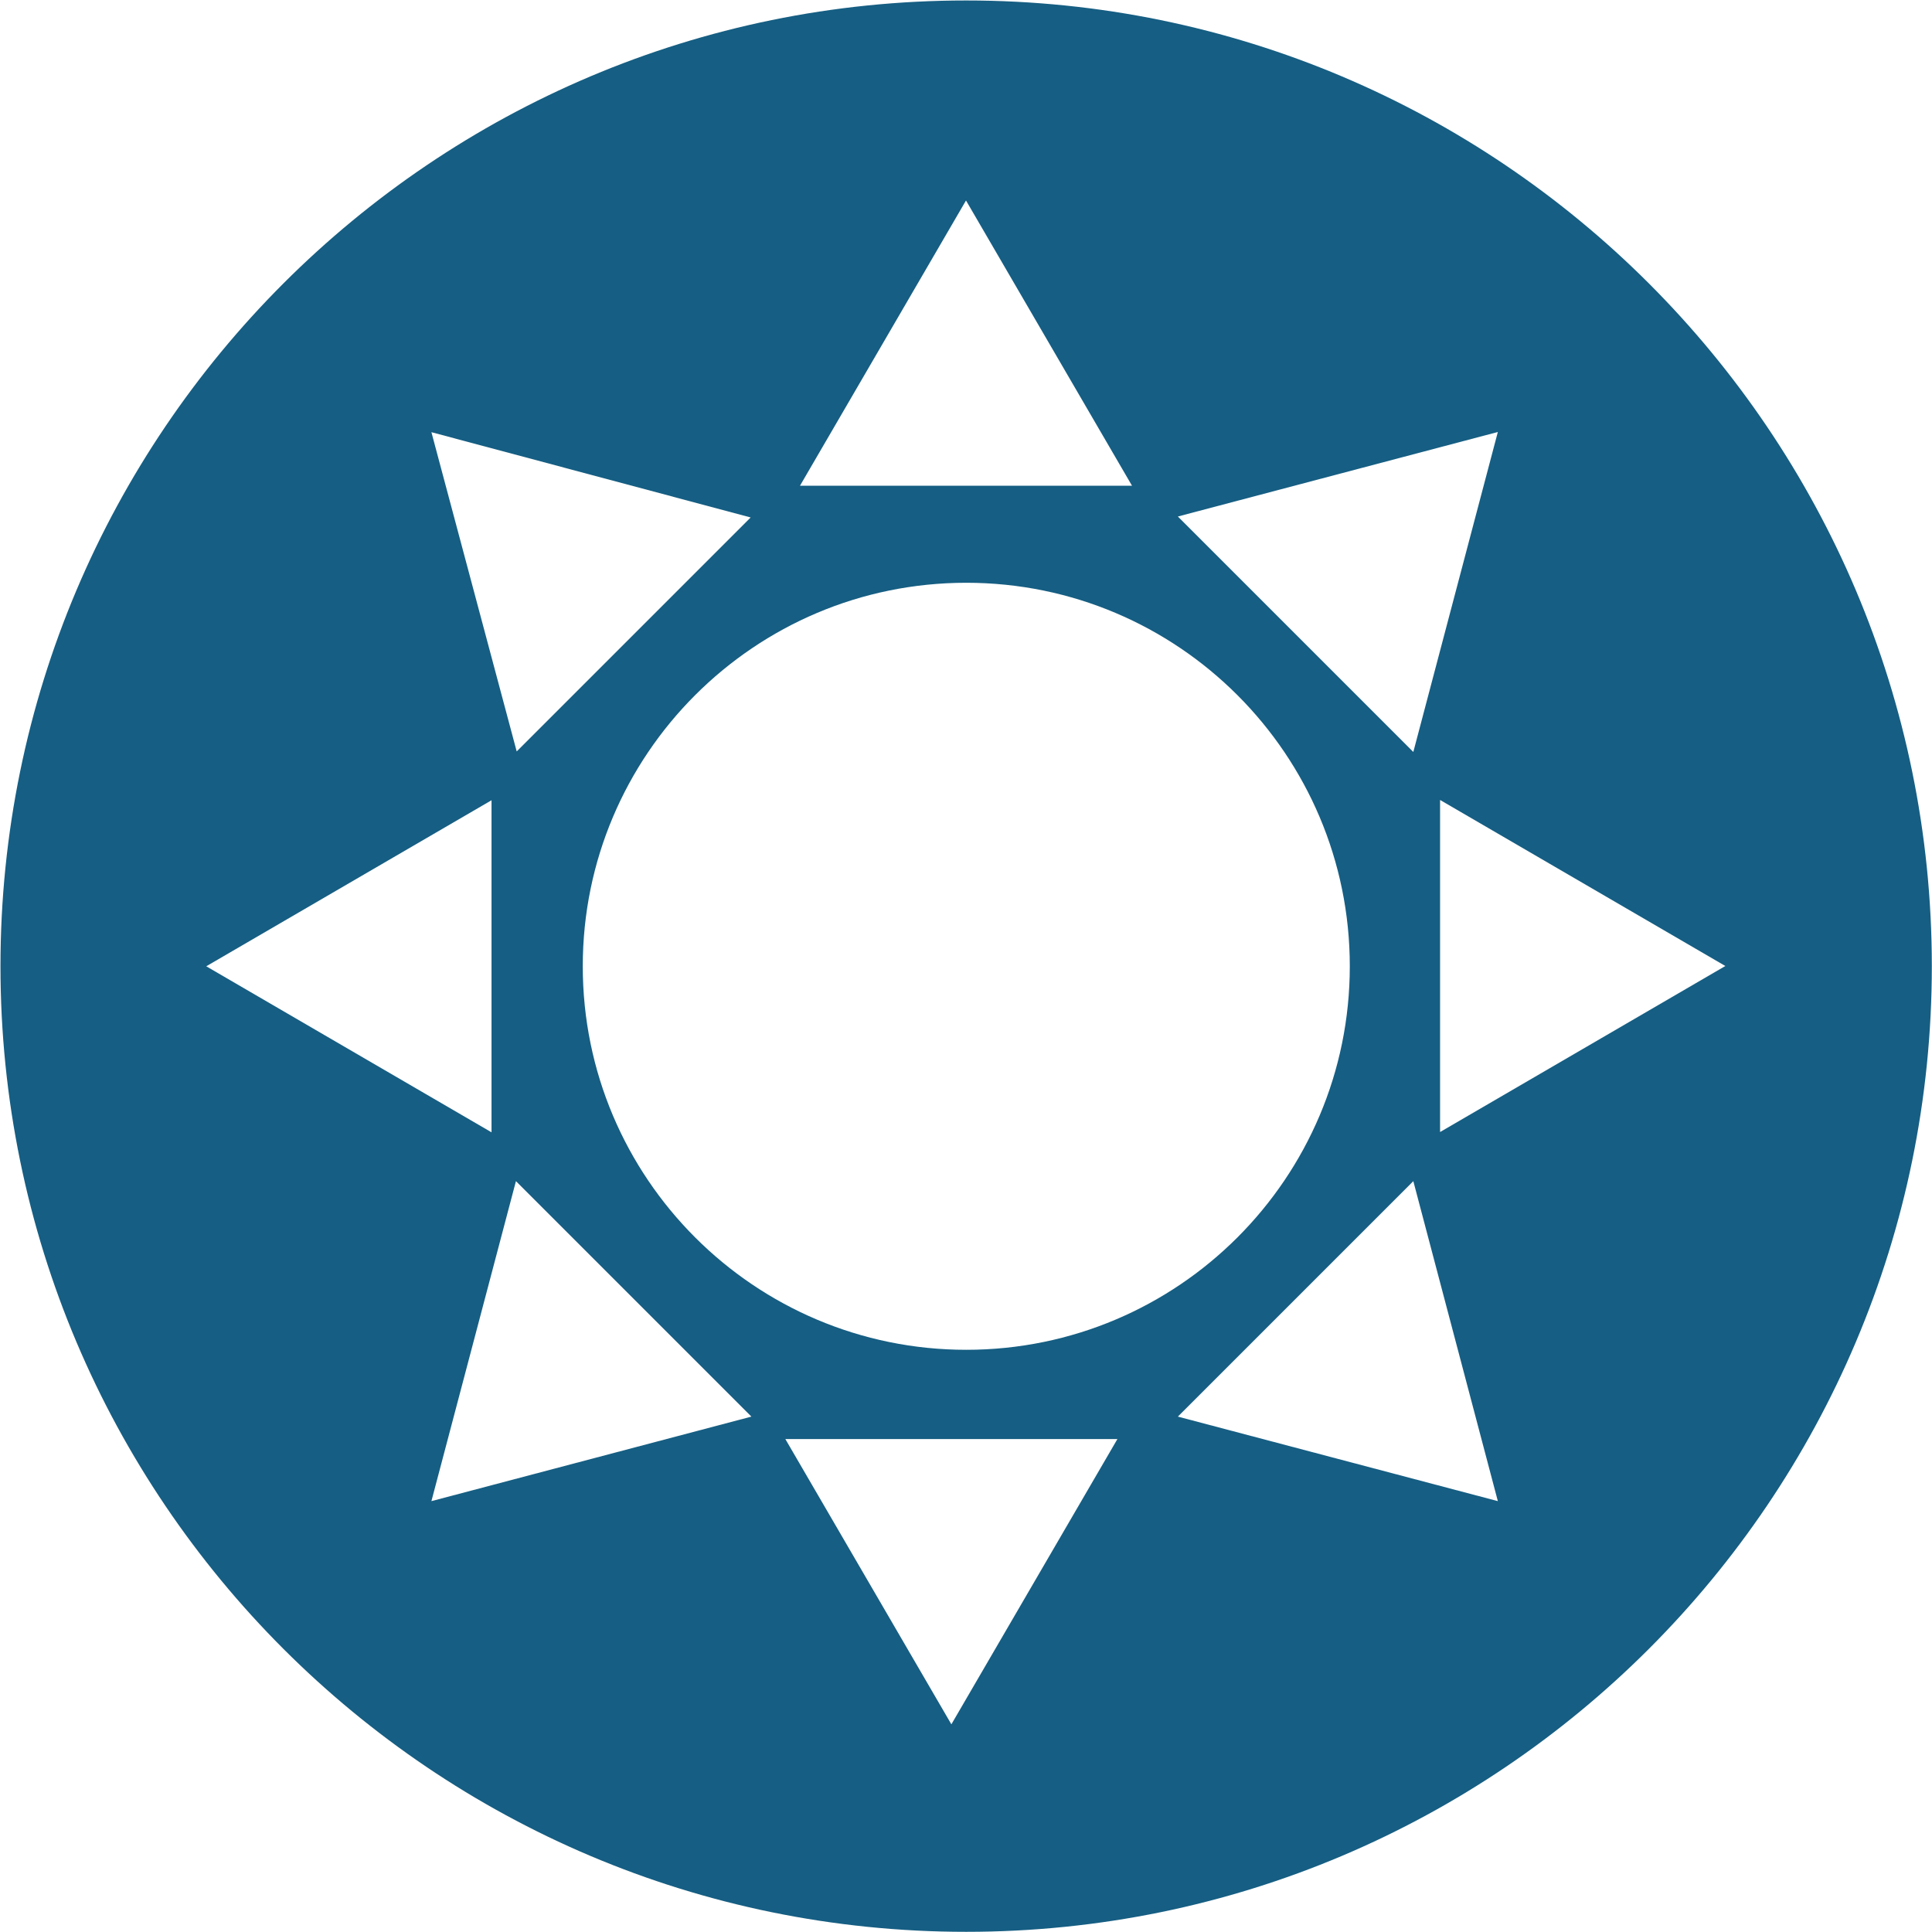
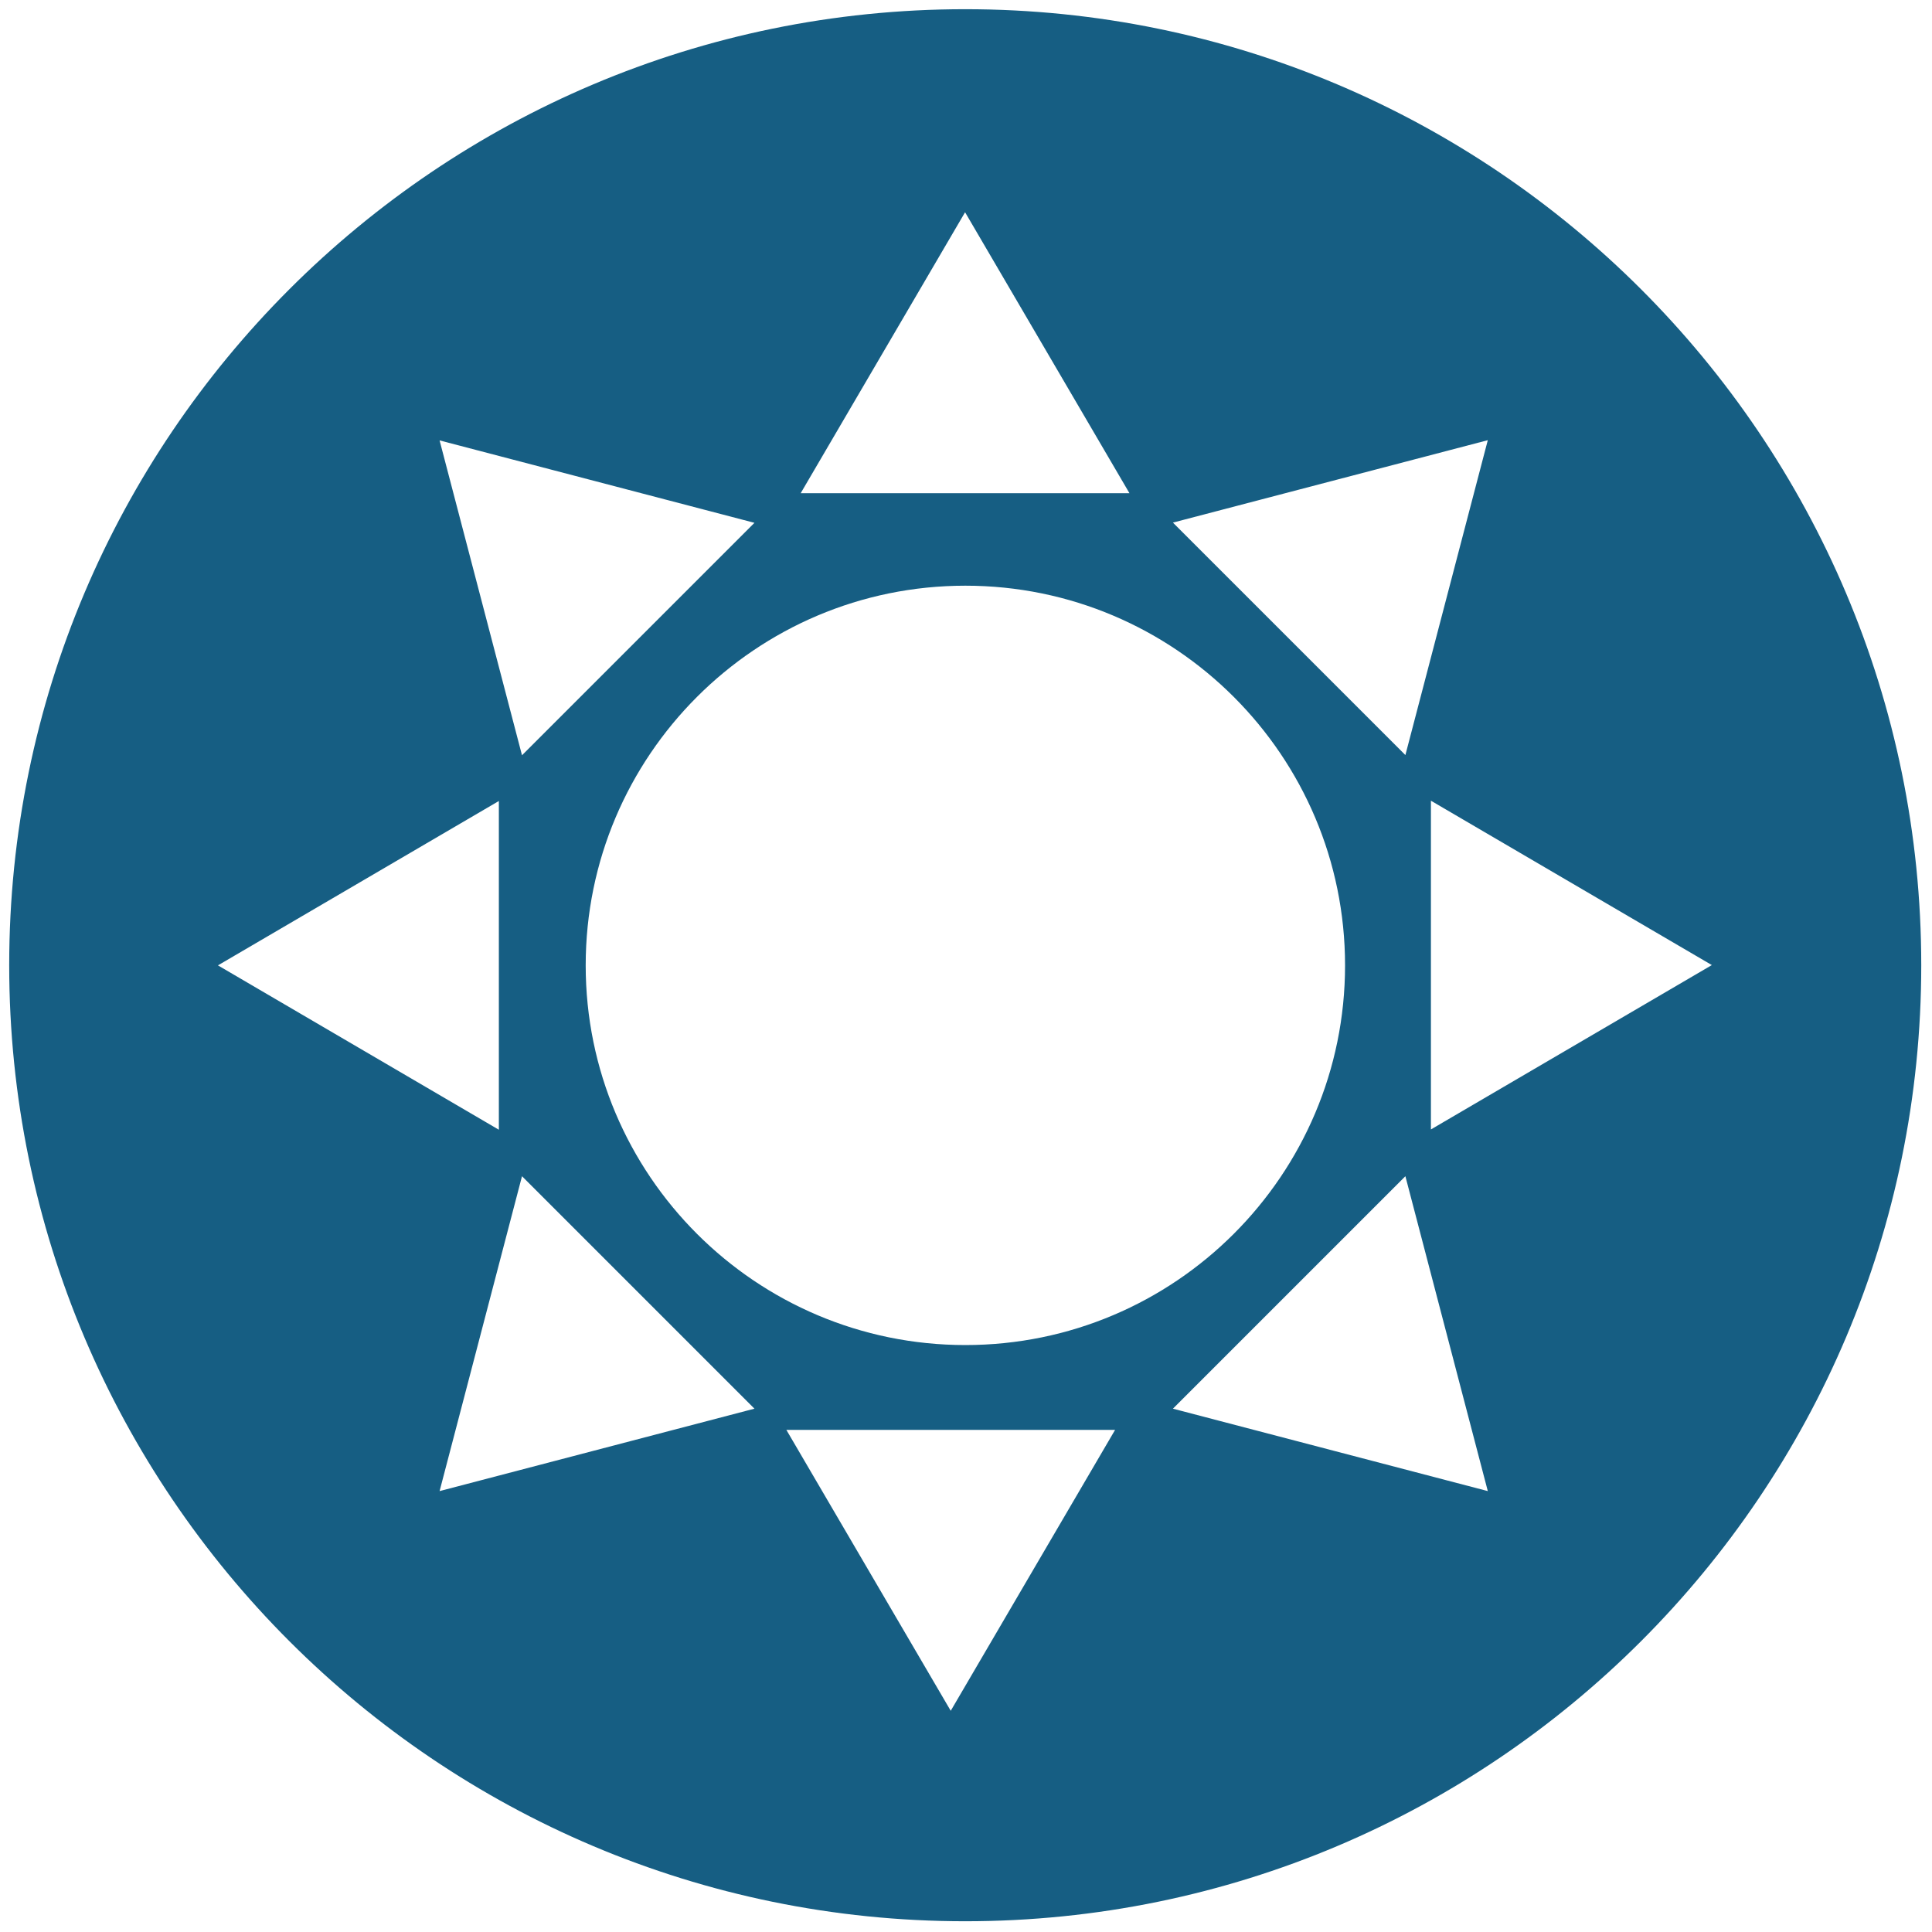
- <svg xmlns="http://www.w3.org/2000/svg" version="1.1" width="1024" height="1024" viewBox="0 0 1024 1024" xml:space="preserve">
+ <svg xmlns="http://www.w3.org/2000/svg" version="1.1" width="256" height="256" viewBox="0 0 256 256" xml:space="preserve">
  <defs>
</defs>
-   <g transform="matrix(1.96 0 0 1.96 512.08 512.08)" id="xkRI6En4T9P3cGKyQc0ig">
-     <path style="stroke: rgb(151,166,145); stroke-width: 0; stroke-dasharray: none; stroke-linecap: butt; stroke-dashoffset: 0; stroke-linejoin: miter; stroke-miterlimit: 4; fill: rgb(22,94,131); fill-rule: nonzero; opacity: 1;" vector-effect="non-scaling-stroke" transform=" translate(0, 0)" d="M 0 -261.137 C 144.148 -261.137 261.137 -144.148 261.137 0 C 261.137 144.148 144.148 261.137 0 261.137 C -144.148 261.137 -261.137 144.148 -261.137 0 C -261.137 -144.148 -144.148 -261.137 0 -261.137 z" stroke-linecap="round" />
-   </g>
-   <g transform="matrix(2.2 0 0 1.89 512 181.86)" id="bcgkjLN4v07K5J4PKGyfr">
-     <path style="stroke: none; stroke-width: 0; stroke-dasharray: none; stroke-linecap: butt; stroke-dashoffset: 0; stroke-linejoin: miter; stroke-miterlimit: 4; fill: rgb(255,255,255); fill-rule: nonzero; opacity: 1;" vector-effect="non-scaling-stroke" transform=" translate(-40, -40)" d="M 60 40 L 80 80 L 40 80 L 0 80 L 20 40 L 40 0 L 60 40 z" stroke-linecap="round" />
-   </g>
-   <g transform="matrix(1.56 1.56 -1.34 1.34 740.29 282.56)" id="hFgN4kLYqIJcHnAsmycRK">
-     <path style="stroke: none; stroke-width: 0; stroke-dasharray: none; stroke-linecap: butt; stroke-dashoffset: 0; stroke-linejoin: miter; stroke-miterlimit: 4; fill: rgb(255,255,255); fill-rule: nonzero; opacity: 1;" vector-effect="non-scaling-stroke" transform=" translate(-40, -40)" d="M 60 40 L 80 80 L 40 80 L 0 80 L 20 40 L 40 0 L 60 40 z" stroke-linecap="round" />
-   </g>
-   <g transform="matrix(0 2.2 -1.89 0 838.87 512)" id="CzBy_DTn_bIKwdl9N03q7">
-     <path style="stroke: none; stroke-width: 0; stroke-dasharray: none; stroke-linecap: butt; stroke-dashoffset: 0; stroke-linejoin: miter; stroke-miterlimit: 4; fill: rgb(255,255,255); fill-rule: nonzero; opacity: 1;" vector-effect="non-scaling-stroke" transform=" translate(-40, -40)" d="M 60 40 L 80 80 L 40 80 L 0 80 L 20 40 L 40 0 L 60 40 z" stroke-linecap="round" />
-   </g>
-   <g transform="matrix(-1.56 1.56 -1.34 -1.34 740.29 742.03)" id="T0IxAEwNUPFKxLnFRb2Lu">
-     <path style="stroke: none; stroke-width: 0; stroke-dasharray: none; stroke-linecap: butt; stroke-dashoffset: 0; stroke-linejoin: miter; stroke-miterlimit: 4; fill: rgb(255,255,255); fill-rule: nonzero; opacity: 1;" vector-effect="non-scaling-stroke" transform=" translate(-40, -40)" d="M 60 40 L 80 80 L 40 80 L 0 80 L 20 40 L 40 0 L 60 40 z" stroke-linecap="round" />
-   </g>
-   <g transform="matrix(-2.2 0 0 -1.89 504.25 838.33)" id="tAUPG5805bCW7CB5qqJhx">
-     <path style="stroke: none; stroke-width: 0; stroke-dasharray: none; stroke-linecap: butt; stroke-dashoffset: 0; stroke-linejoin: miter; stroke-miterlimit: 4; fill: rgb(255,255,255); fill-rule: nonzero; opacity: 1;" vector-effect="non-scaling-stroke" transform=" translate(-40, -40)" d="M 60 40 L 80 80 L 40 80 L 0 80 L 20 40 L 40 0 L 60 40 z" stroke-linecap="round" />
-   </g>
-   <g transform="matrix(-1.56 -1.56 1.34 -1.34 282.26 742.03)" id="AyeV--GMeZHxoEuYkEQ51">
-     <path style="stroke: none; stroke-width: 0; stroke-dasharray: none; stroke-linecap: butt; stroke-dashoffset: 0; stroke-linejoin: miter; stroke-miterlimit: 4; fill: rgb(255,255,255); fill-rule: nonzero; opacity: 1;" vector-effect="non-scaling-stroke" transform=" translate(-40, -40)" d="M 60 40 L 80 80 L 40 80 L 0 80 L 20 40 L 40 0 L 60 40 z" stroke-linecap="round" />
-   </g>
-   <g transform="matrix(0 -2.2 1.89 0 184.92 512.15)" id="Q_Vycjwn6OOr3r23DnbD5">
-     <path style="stroke: none; stroke-width: 0; stroke-dasharray: none; stroke-linecap: butt; stroke-dashoffset: 0; stroke-linejoin: miter; stroke-miterlimit: 4; fill: rgb(255,255,255); fill-rule: nonzero; opacity: 1;" vector-effect="non-scaling-stroke" transform=" translate(-40, -40)" d="M 60 40 L 80 80 L 40 80 L 0 80 L 20 40 L 40 0 L 60 40 z" stroke-linecap="round" />
-   </g>
-   <g transform="matrix(1.55 -1.55 1.34 1.34 282.26 282.67)" id="K1Zv6aosygdFE8P-KoGDZ">
-     <path style="stroke: none; stroke-width: 0; stroke-dasharray: none; stroke-linecap: butt; stroke-dashoffset: 0; stroke-linejoin: miter; stroke-miterlimit: 4; fill: rgb(255,255,255); fill-rule: nonzero; opacity: 1;" vector-effect="non-scaling-stroke" transform=" translate(-40, -40)" d="M 60 40 L 80 80 L 40 80 L 0 80 L 20 40 L 40 0 L 60 40 z" stroke-linecap="round" />
-   </g>
-   <g transform="matrix(1 0 0 1 512.15 512.15)" id="QGtJ3857lMBKHvAyPgmYk">
-     <path style="stroke: rgb(3,119,165); stroke-width: 0; stroke-dasharray: none; stroke-linecap: butt; stroke-dashoffset: 0; stroke-linejoin: miter; stroke-miterlimit: 4; fill: rgb(255,255,255); fill-rule: nonzero; opacity: 1;" vector-effect="non-scaling-stroke" transform=" translate(-203.27, -203.27)" d="M 203.272 0 C 315.478 0 406.543 91.066 406.543 203.272 C 406.543 315.478 315.478 406.543 203.272 406.543 C 91.066 406.543 0 315.478 0 203.272 C 0 91.066 91.066 0 203.272 0 z" stroke-linecap="round" />
+   <g transform="matrix(0.99 0 0 0.99 127.9 127.9)" id="dSWd_Tc7X1z3Oq2OWM248">
+     <path style="stroke: rgb(151,166,145); stroke-width: 0; stroke-dasharray: none; stroke-linecap: butt; stroke-dashoffset: 0; stroke-linejoin: miter; stroke-miterlimit: 4; fill: rgb(22,94,131); fill-rule: nonzero; opacity: 1;" vector-effect="non-scaling-stroke" transform=" translate(-127.96, -127.96)" d="M 127.957 0 C 198.59 0 255.915 57.325 255.915 127.957 C 255.915 198.59 198.59 255.915 127.957 255.915 C 57.325 255.915 0 198.59 0 127.957 C 0 57.325 57.325 0 127.957 0 z M 127.937 27.177 L 105.937 64.777 L 149.937 64.777 z M 197.901 57.684 L 155.757 68.715 L 186.87 99.827 z M 227.887 127.937 L 190.287 105.937 L 190.287 149.937 z M 197.901 198.341 L 186.87 156.197 L 155.757 187.31 z M 126.017 227.747 L 148.017 190.147 L 104.017 190.147 z M 27.937 127.977 L 65.537 149.977 L 65.537 105.977 z M 57.604 198.341 L 99.747 187.31 L 68.635 156.197 z M 57.604 57.714 L 68.635 99.857 L 99.747 68.745 z M 77.159 127.977 C 77.159 156.029 99.926 178.795 127.977 178.795 C 156.029 178.795 178.795 156.029 178.795 127.977 C 178.795 99.926 156.029 77.159 127.977 77.159 C 99.926 77.159 77.159 99.926 77.159 127.977 z" stroke-linecap="round" />
  </g>
</svg>
